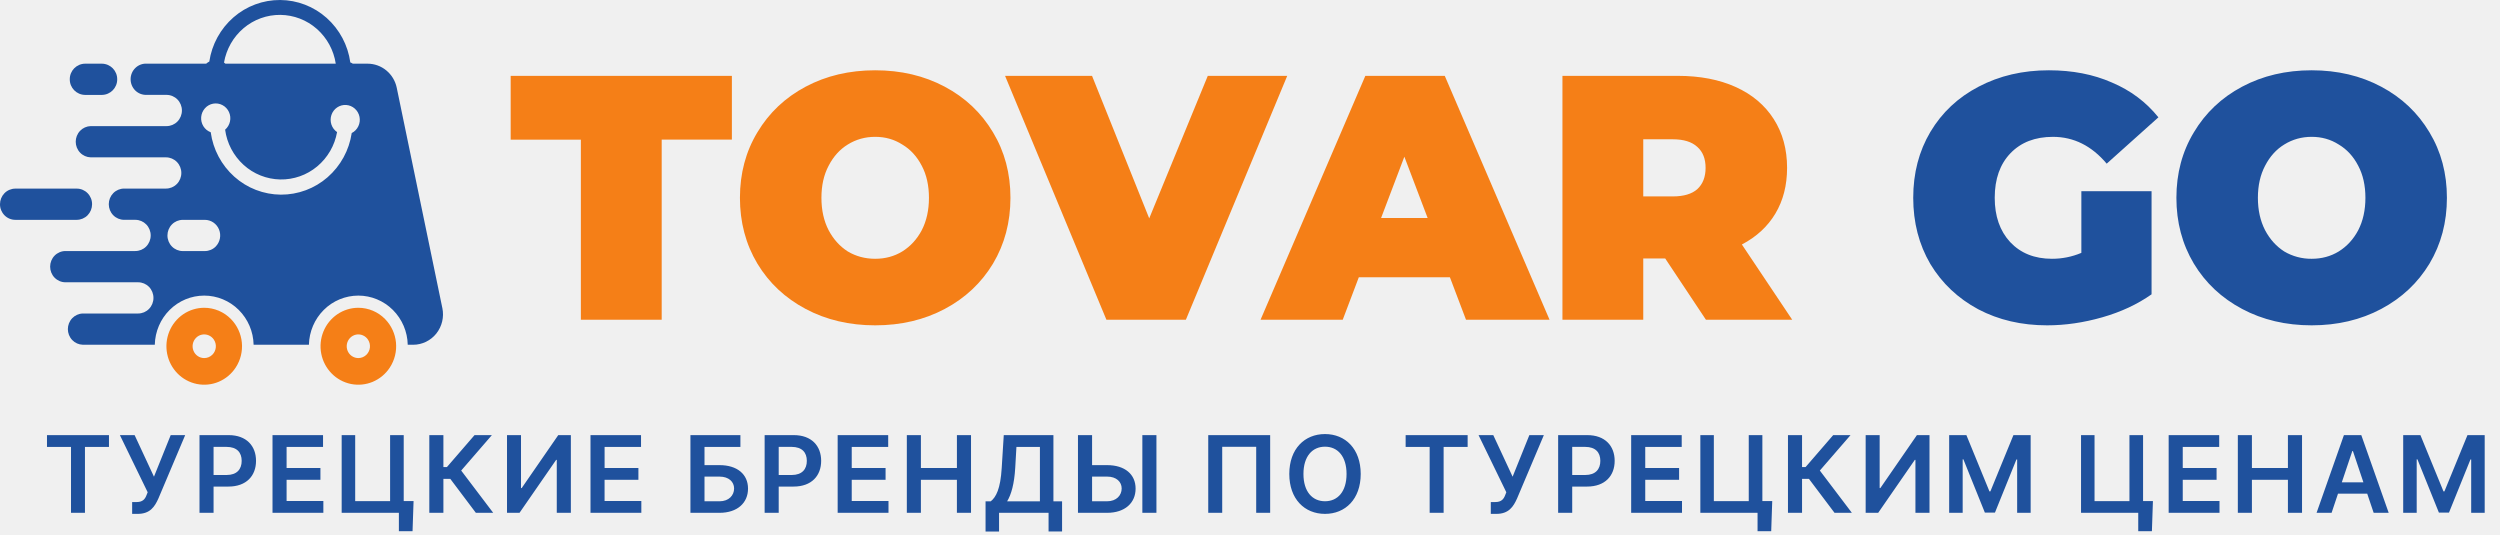
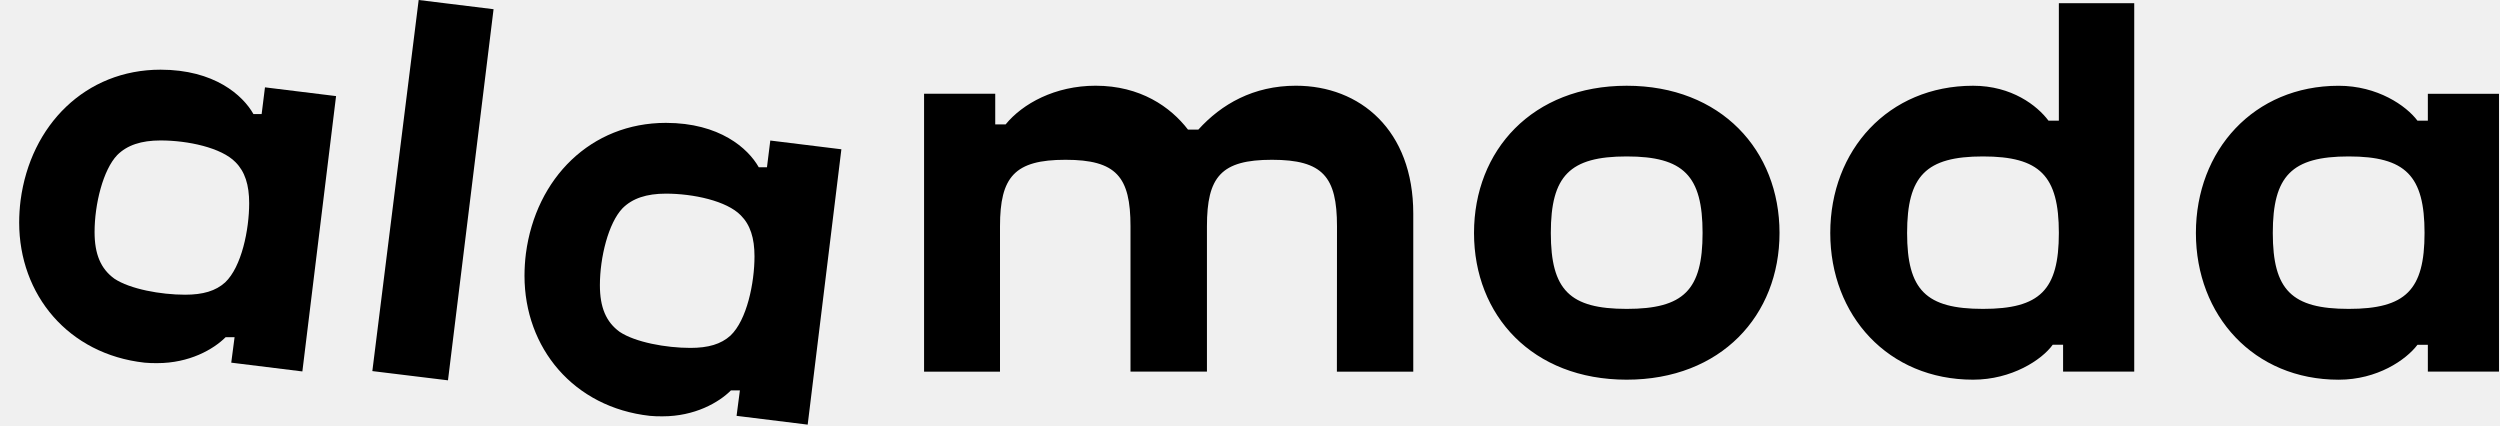
- <svg xmlns="http://www.w3.org/2000/svg" width="234" height="50" fill="none">
-   <g clip-path="url(#clip0)">
-     <path d="M7.183 20.577H1.437A1.416 1.416 0 01.42 20.15 1.463 1.463 0 010 19.115a1.484 1.484 0 01.42-1.033 1.436 1.436 0 011.017-.428h5.746a1.416 1.416 0 011.016.428 1.464 1.464 0 01.42 1.034 1.484 1.484 0 01-.42 1.033 1.436 1.436 0 01-1.016.428zM9.535 5.96H7.967a1.45 1.45 0 00-1.436 1.462 1.45 1.45 0 001.436 1.462h1.568a1.45 1.45 0 001.436-1.462A1.45 1.45 0 009.535 5.96z" fill="#1F519D" />
-     <path d="M19.115 28.808a3.5 3.5 0 00-1.966.607 3.586 3.586 0 00-1.303 1.616 3.658 3.658 0 00-.201 2.08 3.62 3.62 0 00.968 1.843 3.52 3.52 0 001.812.986 3.48 3.48 0 002.044-.205 3.553 3.553 0 001.588-1.326 3.645 3.645 0 00-.44-4.546 3.507 3.507 0 00-2.502-1.055zm0 4.708c-.215 0-.426-.065-.605-.186a1.104 1.104 0 01-.4-.497 1.126 1.126 0 01.235-1.208 1.072 1.072 0 011.186-.24c.2.084.37.226.49.408a1.121 1.121 0 01-.136 1.399 1.079 1.079 0 01-.77.324zm14.425-4.708c-.7 0-1.383.212-1.965.607a3.586 3.586 0 00-1.303 1.616 3.659 3.659 0 00-.202 2.08 3.62 3.62 0 00.969 1.843 3.52 3.52 0 001.811.986 3.481 3.481 0 002.045-.205 3.553 3.553 0 001.588-1.326 3.645 3.645 0 00-.44-4.546 3.508 3.508 0 00-2.502-1.055zm0 4.708c-.215 0-.425-.065-.604-.186a1.104 1.104 0 01-.401-.497 1.126 1.126 0 01.236-1.208 1.072 1.072 0 011.186-.24c.2.084.37.226.489.408a1.122 1.122 0 01-.136 1.399 1.079 1.079 0 01-.77.324z" fill="#F57F17" />
-     <path d="M41.406 28.844L37.135 8.215a2.846 2.846 0 00-.972-1.62 2.758 2.758 0 00-1.759-.635h-1.38a1.228 1.228 0 00-.236-.12 6.82 6.82 0 00-2.213-4.162A6.603 6.603 0 0026.224 0a6.6 6.6 0 00-4.37 1.624 6.817 6.817 0 00-2.262 4.136c-.104.053-.201.12-.29.197h-5.598a1.416 1.416 0 00-1.043.413 1.465 1.465 0 00-.436 1.049 1.486 1.486 0 00.436 1.05 1.435 1.435 0 001.043.412h1.887c.38 0 .746.154 1.016.428.269.274.42.646.42 1.033 0 .388-.151.76-.42 1.034-.27.274-.635.428-1.016.428H8.486c-.374.01-.73.17-.99.442a1.48 1.48 0 000 2.04c.26.272.616.431.99.442h7.052c.38 0 .746.154 1.015.428.27.274.42.646.42 1.033 0 .388-.15.76-.42 1.033-.27.274-.634.428-1.015.428h-3.92c-.38 0-.746.154-1.016.428-.27.275-.42.647-.42 1.035 0 .387.15.76.42 1.034s.636.428 1.017.428h1.061c.38.003.745.16 1.012.435.268.276.416.65.413 1.037a1.474 1.474 0 01-.428 1.03 1.423 1.423 0 01-1.018.42h-6.53c-.38 0-.746.154-1.016.428s-.42.646-.42 1.034.15.76.42 1.034.635.429 1.016.429h6.8c.38 0 .746.153 1.015.427.27.274.42.646.42 1.034 0 .387-.15.759-.42 1.033a1.422 1.422 0 01-1.015.428h-5.18c-.374.01-.73.17-.99.442a1.483 1.483 0 000 2.04c.26.273.616.431.99.442h6.74c.028-1.23.527-2.4 1.391-3.259a4.584 4.584 0 013.234-1.341c1.209 0 2.37.481 3.234 1.341a4.746 4.746 0 011.39 3.26h5.177c.027-1.23.527-2.4 1.39-3.26a4.585 4.585 0 013.235-1.341c1.208 0 2.369.481 3.233 1.341a4.746 4.746 0 011.391 3.26h.51c.415 0 .825-.095 1.2-.277a2.8 2.8 0 00.967-.774 2.89 2.89 0 00.566-2.373zM20.968 5.856c.216-1.26.866-2.4 1.831-3.217a5.245 5.245 0 013.443-1.246 5.248 5.248 0 013.417 1.315 5.419 5.419 0 011.768 3.254H21.101a1.469 1.469 0 00-.132-.106h-.001zm-.776 17.217a1.43 1.43 0 01-1.018.427h-2.065c-.381 0-.746-.153-1.016-.427a1.474 1.474 0 01-.42-1.034c0-.387.151-.759.42-1.033.27-.274.635-.428 1.016-.428h2.065c.284 0 .562.086.798.247.236.16.42.389.529.655a1.486 1.486 0 01-.31 1.593zM32.919 12.46a6.817 6.817 0 01-2.262 4.135 6.6 6.6 0 01-4.37 1.624 6.602 6.602 0 01-4.35-1.677 6.82 6.82 0 01-2.213-4.163 1.371 1.371 0 01-.685-.56 1.41 1.41 0 01.147-1.687 1.347 1.347 0 011.64-.292c.266.142.48.369.606.646a1.413 1.413 0 01-.361 1.653 5.429 5.429 0 001.729 3.294 5.257 5.257 0 003.416 1.365 5.25 5.25 0 003.47-1.218 5.42 5.42 0 001.864-3.216 1.385 1.385 0 01-.532-.71 1.411 1.411 0 01.002-.89c.097-.29.285-.538.534-.707a1.347 1.347 0 011.656.11 1.399 1.399 0 01.327 1.656 1.38 1.38 0 01-.618.632v.005z" fill="#1F519D" />
-     <path d="M54.37 13.07h-6.571V7.1h20.705v5.968h-6.57v16.86h-7.565V13.07zm27.548 17.381c-2.415 0-4.583-.51-6.506-1.533-1.924-1.021-3.43-2.435-4.52-4.24-1.09-1.825-1.634-3.88-1.634-6.163 0-2.282.545-4.326 1.634-6.13 1.09-1.827 2.597-3.251 4.52-4.273 1.923-1.022 4.091-1.533 6.506-1.533 2.414 0 4.583.511 6.506 1.533 1.923 1.022 3.43 2.446 4.52 4.272 1.09 1.805 1.634 3.849 1.634 6.131 0 2.283-.545 4.338-1.635 6.164-1.09 1.804-2.596 3.218-4.519 4.24-1.923 1.021-4.092 1.532-6.506 1.532zm0-6.229c.94 0 1.784-.228 2.532-.684.77-.479 1.378-1.142 1.827-1.99.449-.87.673-1.88.673-3.033 0-1.152-.224-2.152-.673-3-.449-.87-1.058-1.533-1.827-1.99-.748-.478-1.592-.717-2.532-.717s-1.795.24-2.564.718c-.748.456-1.346 1.12-1.795 1.989-.449.848-.673 1.848-.673 3 0 1.153.224 2.163.673 3.033.449.848 1.047 1.511 1.795 1.99.77.456 1.624.684 2.564.684zm38.566-17.121l-9.487 22.828h-7.436L94.074 7.101h8.141l5.352 13.338 5.481-13.338h7.436zm15.227 18.849h-8.525l-1.507 3.98h-7.692l9.808-22.83h7.435l9.808 22.828h-7.82l-1.507-3.978zm-2.083-5.543l-2.18-5.74-2.179 5.74h4.359zm22.232 3.783h-2.051v5.74h-7.564V7.1h10.801c2.073 0 3.879.348 5.417 1.044 1.538.695 2.724 1.696 3.558 3 .833 1.305 1.25 2.826 1.25 4.566 0 1.63-.364 3.054-1.09 4.272-.727 1.217-1.774 2.185-3.141 2.902l4.711 7.044h-8.076l-3.815-5.74zm3.783-8.48c0-.847-.257-1.5-.77-1.956-.513-.478-1.282-.717-2.307-.717h-2.757v5.348h2.757c1.025 0 1.794-.228 2.307-.685.513-.478.77-1.141.77-1.99z" fill="#F57F17" />
-     <path d="M194.815 17.896h6.571v9.653c-1.325.935-2.864 1.652-4.616 2.152-1.752.5-3.472.75-5.16.75-2.393 0-4.54-.5-6.442-1.5-1.902-1.022-3.398-2.435-4.487-4.24-1.069-1.826-1.603-3.891-1.603-6.196 0-2.304.534-4.359 1.603-6.163 1.089-1.827 2.596-3.24 4.519-4.24 1.944-1.022 4.134-1.533 6.57-1.533 2.201 0 4.167.38 5.898 1.142 1.752.739 3.205 1.826 4.359 3.261l-4.84 4.337c-1.41-1.674-3.088-2.51-5.032-2.51-1.667 0-2.991.51-3.974 1.532-.983 1.022-1.475 2.413-1.475 4.174 0 1.718.481 3.098 1.443 4.142.982 1.044 2.286 1.565 3.91 1.565a7.02 7.02 0 002.756-.554v-5.772zm21.556 12.555c-2.414 0-4.583-.51-6.506-1.533-1.923-1.021-3.43-2.435-4.519-4.24-1.09-1.825-1.635-3.88-1.635-6.163 0-2.282.545-4.326 1.635-6.13 1.089-1.827 2.596-3.251 4.519-4.273 1.923-1.022 4.092-1.533 6.506-1.533 2.415 0 4.584.511 6.507 1.533 1.923 1.022 3.429 2.446 4.519 4.272 1.09 1.805 1.634 3.849 1.634 6.131 0 2.283-.544 4.338-1.634 6.164-1.09 1.804-2.596 3.218-4.519 4.24-1.923 1.021-4.092 1.532-6.507 1.532zm0-6.229c.94 0 1.784-.228 2.532-.684.77-.479 1.378-1.142 1.827-1.99.449-.87.673-1.88.673-3.033 0-1.152-.224-2.152-.673-3-.449-.87-1.057-1.533-1.827-1.99-.748-.478-1.592-.717-2.532-.717s-1.795.24-2.564.718c-.748.456-1.346 1.12-1.795 1.989-.448.848-.673 1.848-.673 3 0 1.153.225 2.163.673 3.033.449.848 1.047 1.511 1.795 1.99a4.928 4.928 0 002.564.684z" fill="#1F519D" />
+ <svg xmlns="http://www.w3.org/2000/svg" height="40" viewBox="0 0 94 16" fill="none">
+   <g clip-path="url(#clip0_1_12)">
+     <path d="M31.266 11.974H34.139V6.03C34.139 2.89 32.136 1.223 29.726 1.223C28.131 1.223 26.926 1.915 26.058 2.873H25.668C25.013 2.021 23.879 1.223 22.196 1.223C20.669 1.223 19.449 1.897 18.811 2.678H18.421V1.525H15.745V11.974H18.6V6.51C18.6 4.646 19.15 4.008 21.063 4.008C22.976 4.008 23.507 4.646 23.507 6.51V11.973H26.381V6.51C26.381 4.646 26.912 4.008 28.826 4.008C30.741 4.008 31.271 4.646 31.271 6.51L31.267 11.973L31.266 11.974ZM4.3 10.478C3.787 10.106 3.556 9.556 3.556 8.723C3.556 7.676 3.876 6.386 4.407 5.831C4.779 5.458 5.31 5.281 6.037 5.281C7.065 5.281 8.323 5.551 8.854 6.097C9.209 6.452 9.369 6.948 9.369 7.64C9.369 8.634 9.085 10.035 8.464 10.62C8.11 10.94 7.632 11.081 6.959 11.081C6.039 11.081 4.883 10.867 4.3 10.478ZM8.82 12.678L8.695 13.636L11.369 13.966L12.636 3.613L9.963 3.284L9.838 4.288H9.529C9.129 3.579 8.057 2.62 6.037 2.62C3.22 2.62 1.147 4.696 0.774 7.533C0.739 7.81 0.722 8.089 0.721 8.368C0.721 11.081 2.564 13.317 5.434 13.636C5.594 13.651 5.753 13.656 5.913 13.654C7.118 13.654 8.022 13.14 8.483 12.679H8.819L8.82 12.678ZM69.31 9.614C67.166 9.614 66.457 8.905 66.457 6.759C66.457 4.612 67.167 3.882 69.31 3.882C71.454 3.882 72.163 4.609 72.163 6.759C72.163 8.908 71.454 9.614 69.31 9.614ZM55.56 9.614C53.415 9.614 52.707 8.905 52.707 6.759C52.707 4.612 53.415 3.882 55.559 3.882C57.703 3.882 58.413 4.609 58.413 6.759C58.413 8.908 57.703 9.614 55.559 9.614H55.56ZM42.163 9.614C40.02 9.614 39.311 8.905 39.311 6.759C39.311 4.612 40.02 3.882 42.163 3.882C44.306 3.882 45.017 4.609 45.017 6.759C45.017 8.908 44.307 9.614 42.163 9.614ZM-3.258 -2L-5 11.953L-2.156 12.3L-0.442 -1.654L-3.258 -2ZM72.287 10.963V11.973H74.962V1.526H72.287V2.538H71.897C71.471 1.97 70.391 1.225 68.934 1.225C65.744 1.225 63.566 3.652 63.566 6.76C63.566 9.867 65.745 12.277 68.934 12.277C70.388 12.277 71.468 11.532 71.897 10.964H72.287V10.963ZM42.163 1.224C38.619 1.224 36.423 3.651 36.423 6.759C36.423 9.866 38.619 12.276 42.163 12.276C45.707 12.276 47.91 9.863 47.91 6.759C47.91 3.654 45.712 1.224 42.163 1.224ZM58.572 10.963V11.973H61.247V-1.88H58.413V2.537H58.023C57.598 1.969 56.64 1.224 55.188 1.224C51.998 1.224 49.818 3.651 49.818 6.759C49.818 9.866 51.998 12.276 55.188 12.276C56.64 12.276 57.774 11.531 58.182 10.963H58.572V10.963Z" fill="black" />
  </g>
-   <path d="M4.398 41.832h2.248V48h1.306v-6.168H10.2v-1.105H4.398v1.105zm7.97 6.267h.52c1.164 0 1.594-.674 1.938-1.441l2.507-5.93h-1.356l-1.566 3.891-1.811-3.892h-1.378l2.6 5.348-.097.245c-.149.409-.376.672-.94.672h-.416v1.107zM18.673 48h1.317v-2.457h1.392c1.68 0 2.582-1.009 2.582-2.408 0-1.389-.892-2.408-2.564-2.408h-2.727V48zm1.317-3.54v-2.632h1.207c.988 0 1.424.533 1.424 1.307 0 .774-.436 1.325-1.416 1.325H19.99zM25.507 48h4.759v-1.104h-3.441V44.91h3.167v-1.104h-3.167v-1.974h3.412v-1.105h-4.73V48zm13.204-1.1h-.923v-6.173h-1.275v6.18h-3.267v-6.18H31.98V48h5.355v1.719h1.279l.096-2.82zm5.83 1.1h1.623l-2.997-3.956 2.873-3.317h-1.623l-2.585 2.99h-.33v-2.99h-1.318V48h1.318v-3.178h.646L44.54 48zm2.915-7.273V48h1.171l3.427-4.954h.06V48h1.318v-7.273h-1.179l-3.423 4.958h-.064v-4.958h-1.31zM55.27 48h4.759v-1.104h-3.441V44.91h3.167v-1.104H56.59v-1.974H60v-1.105h-4.73V48zm9.355 0h2.72c1.67 0 2.67-.927 2.67-2.266 0-1.335-1-2.198-2.67-2.198h-1.403v-1.704h3.36v-1.105h-4.677V48zm1.317-1.08v-2.31h1.403c.88 0 1.367.497 1.367 1.111 0 .64-.486 1.2-1.367 1.2h-1.403zM71.57 48h1.317v-2.457h1.392c1.68 0 2.582-1.009 2.582-2.408 0-1.389-.891-2.408-2.564-2.408H71.57V48zm1.317-3.54v-2.632h1.208c.987 0 1.424.533 1.424 1.307 0 .774-.437 1.325-1.417 1.325h-1.215zM78.404 48h4.759v-1.104h-3.441V44.91h3.168v-1.104h-3.168v-1.974h3.413v-1.105h-4.73V48zm6.475 0h1.317v-3.09h3.37V48h1.321v-7.273h-1.32v3.08h-3.37v-3.08h-1.318V48zm7.369 1.754h1.264V48h4.634v1.747h1.264v-2.823h-.81v-6.197h-4.648l-.192 3.076c-.117 1.96-.532 2.73-1.026 3.121h-.486v2.83zm2.02-2.83c.387-.636.668-1.633.757-3.121l.113-1.971h2.198v5.092h-3.068zm7.951-3.388v-2.809h-1.321V48h2.724c1.672 0 2.67-.927 2.67-2.266 0-1.335-.998-2.198-2.67-2.198h-1.403zm6.023-2.809h-1.318V48h1.318v-7.273zm-6.023 3.882h1.403c.88 0 1.367.497 1.367 1.111 0 .64-.487 1.2-1.367 1.2h-1.403v-2.31zm16.668-3.882h-5.795V48h1.307v-6.179h3.181V48h1.307v-7.273zm8.475 3.637c0-2.351-1.435-3.736-3.342-3.736-1.911 0-3.342 1.385-3.342 3.736 0 2.347 1.431 3.735 3.342 3.735 1.907 0 3.342-1.384 3.342-3.735zm-1.325 0c0 1.655-.831 2.553-2.017 2.553-1.183 0-2.017-.898-2.017-2.553 0-1.655.834-2.554 2.017-2.554 1.186 0 2.017.899 2.017 2.554zm5.531-2.532h2.248V48h1.307v-6.168h2.248v-1.105h-5.803v1.105zm7.971 6.267h.519c1.164 0 1.594-.674 1.938-1.441l2.508-5.93h-1.357l-1.566 3.891-1.811-3.892h-1.378l2.599 5.348-.095.245c-.15.409-.377.672-.941.672h-.416v1.107zm6.303-.099h1.317v-2.457h1.392c1.68 0 2.582-1.009 2.582-2.408 0-1.389-.891-2.408-2.564-2.408h-2.727V48zm1.317-3.54v-2.632h1.208c.987 0 1.424.533 1.424 1.307 0 .774-.437 1.325-1.417 1.325h-1.215zm5.518 3.54h4.759v-1.104h-3.441V44.91h3.168v-1.104h-3.168v-1.974h3.413v-1.105h-4.731V48zm13.204-1.1h-.923v-6.173h-1.275v6.18h-3.267v-6.18h-1.264V48h5.355v1.719h1.278l.096-2.82zm5.831 1.1h1.623l-2.998-3.956 2.873-3.317h-1.623l-2.585 2.99h-.33v-2.99h-1.318V48h1.318v-3.178h.646L171.712 48zm2.914-7.273V48h1.172l3.427-4.954h.06V48h1.317v-7.273h-1.179L176 45.685h-.064v-4.958h-1.31zm7.816 0V48h1.264v-5.007h.067l2.01 4.986h.945l2.01-4.975h.067V48h1.264v-7.273h-1.612l-2.159 5.27h-.085l-2.159-5.27h-1.612zm19.072 6.172h-.923v-6.172h-1.275v6.18h-3.267v-6.18h-1.264V48h5.355v1.719h1.278l.096-2.82zM202.987 48h4.759v-1.104h-3.441V44.91h3.167v-1.104h-3.167v-1.974h3.412v-1.105h-4.73V48zm6.474 0h1.318v-3.09h3.37V48h1.321v-7.273h-1.321v3.08h-3.37v-3.08h-1.318V48zm8.776 0l.6-1.793h2.734l.604 1.793h1.406l-2.564-7.273h-1.626L216.831 48h1.406zm.955-2.852l.984-2.93h.057l.983 2.93h-2.024zm5.747-4.42V48h1.264v-5.007h.068l2.01 4.986h.944l2.01-4.975h.068V48h1.264v-7.273h-1.612l-2.159 5.27h-.085l-2.16-5.27h-1.612z" fill="#1F519D" />
+   <g clip-path="url(#clip1_1_12)">
+     <path d="M50.266 13.974H53.139V8.03C53.139 4.89 51.136 3.223 48.726 3.223C47.131 3.223 45.926 3.915 45.058 4.873H44.668C44.013 4.021 42.879 3.223 41.196 3.223C39.669 3.223 38.449 3.897 37.811 4.678H37.421V3.525H34.745V13.974H37.6V8.51C37.6 6.646 38.15 6.008 40.063 6.008C41.976 6.008 42.507 6.646 42.507 8.51V13.973H45.381V8.51C45.381 6.646 45.912 6.008 47.826 6.008C49.741 6.008 50.271 6.646 50.271 8.51L50.267 13.973L50.266 13.974ZM23.3 12.478C22.787 12.106 22.556 11.556 22.556 10.723C22.556 9.676 22.876 8.386 23.407 7.831C23.779 7.458 24.31 7.281 25.037 7.281C26.065 7.281 27.323 7.551 27.854 8.097C28.209 8.452 28.369 8.948 28.369 9.64C28.369 10.634 28.085 12.035 27.464 12.62C27.11 12.94 26.632 13.081 25.959 13.081C25.039 13.081 23.883 12.867 23.3 12.478ZM27.82 14.678L27.695 15.636L30.369 15.966L31.636 5.613L28.963 5.284L28.838 6.288H28.529C28.129 5.579 27.057 4.62 25.037 4.62C22.22 4.62 20.147 6.696 19.774 9.533C19.739 9.81 19.722 10.089 19.721 10.368C19.721 13.081 21.564 15.317 24.434 15.636C24.594 15.651 24.753 15.656 24.913 15.654C26.118 15.654 27.022 15.14 27.483 14.679H27.819L27.82 14.678ZM88.31 11.614C86.166 11.614 85.457 10.905 85.457 8.759C85.457 6.612 86.167 5.882 88.31 5.882C90.454 5.882 91.163 6.609 91.163 8.759C91.163 10.908 90.454 11.614 88.31 11.614ZM74.56 11.614C72.415 11.614 71.707 10.905 71.707 8.759C71.707 6.612 72.415 5.882 74.559 5.882C76.703 5.882 77.413 6.609 77.413 8.759C77.413 10.908 76.703 11.614 74.559 11.614H74.56ZM61.163 11.614C59.02 11.614 58.311 10.905 58.311 8.759C58.311 6.612 59.02 5.882 61.163 5.882C63.306 5.882 64.017 6.609 64.017 8.759C64.017 10.908 63.307 11.614 61.163 11.614ZM15.742 0L14 13.953L16.844 14.3L18.558 0.346L15.742 0ZM91.287 12.963V13.973H93.962V3.526H91.287V4.538H90.897C90.471 3.97 89.391 3.225 87.934 3.225C84.744 3.225 82.566 5.652 82.566 8.76C82.566 11.867 84.745 14.277 87.934 14.277C89.388 14.277 90.468 13.532 90.897 12.964H91.287V12.963ZM61.163 3.224C57.619 3.224 55.423 5.651 55.423 8.759C55.423 11.866 57.619 14.276 61.163 14.276C64.707 14.276 66.91 11.863 66.91 8.759C66.91 5.654 64.712 3.224 61.163 3.224ZM77.572 12.963V13.973H80.247V0.12H77.413V4.537H77.023C76.598 3.969 75.64 3.224 74.188 3.224C70.998 3.224 68.818 5.651 68.818 8.759C68.818 11.866 70.998 14.276 74.188 14.276C75.64 14.276 76.774 13.531 77.182 12.963H77.572V12.963Z" fill="black" />
+   </g>
  <defs>
-     <clipPath id="clip0">
-       <path fill="#fff" d="M0 0h229v36H0z" />
+     <clipPath id="clip0_1_12">
+       <rect width="13" height="12" fill="white" transform="translate(0 2)" />
+     </clipPath>
+     <clipPath id="clip1_1_12">
+       <rect width="80" height="16" fill="white" transform="translate(14)" />
    </clipPath>
  </defs>
</svg>
